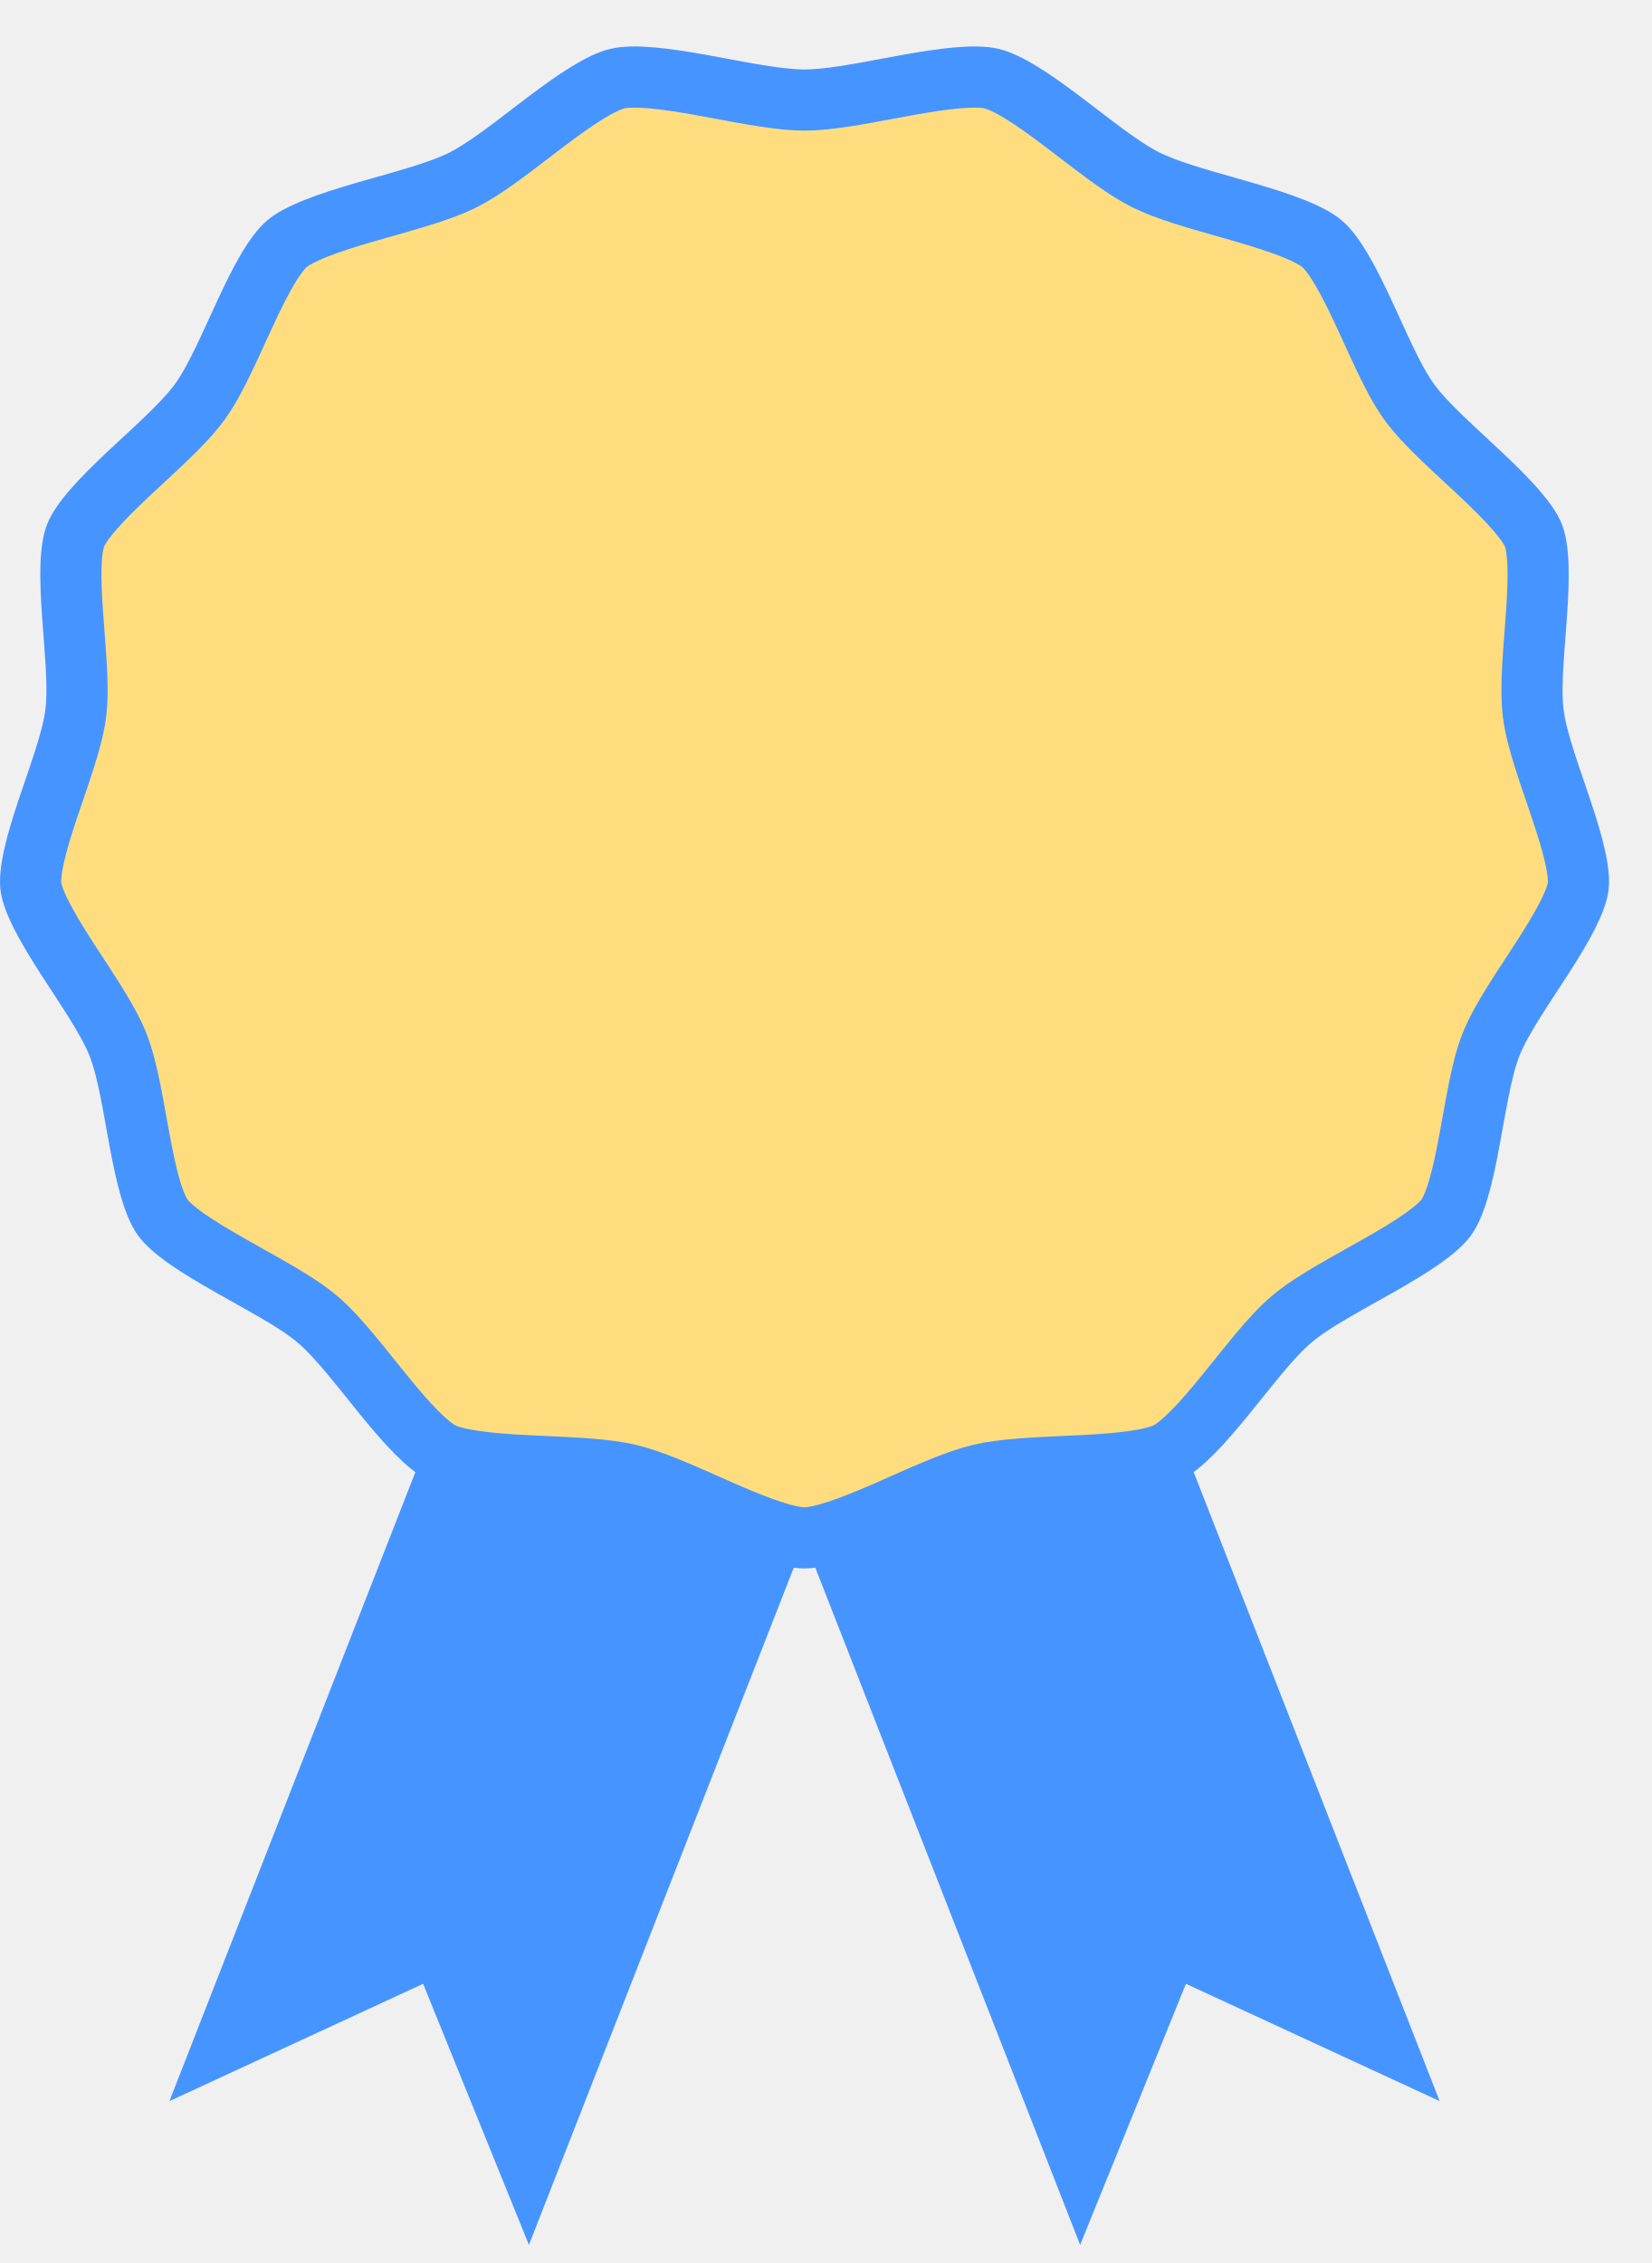
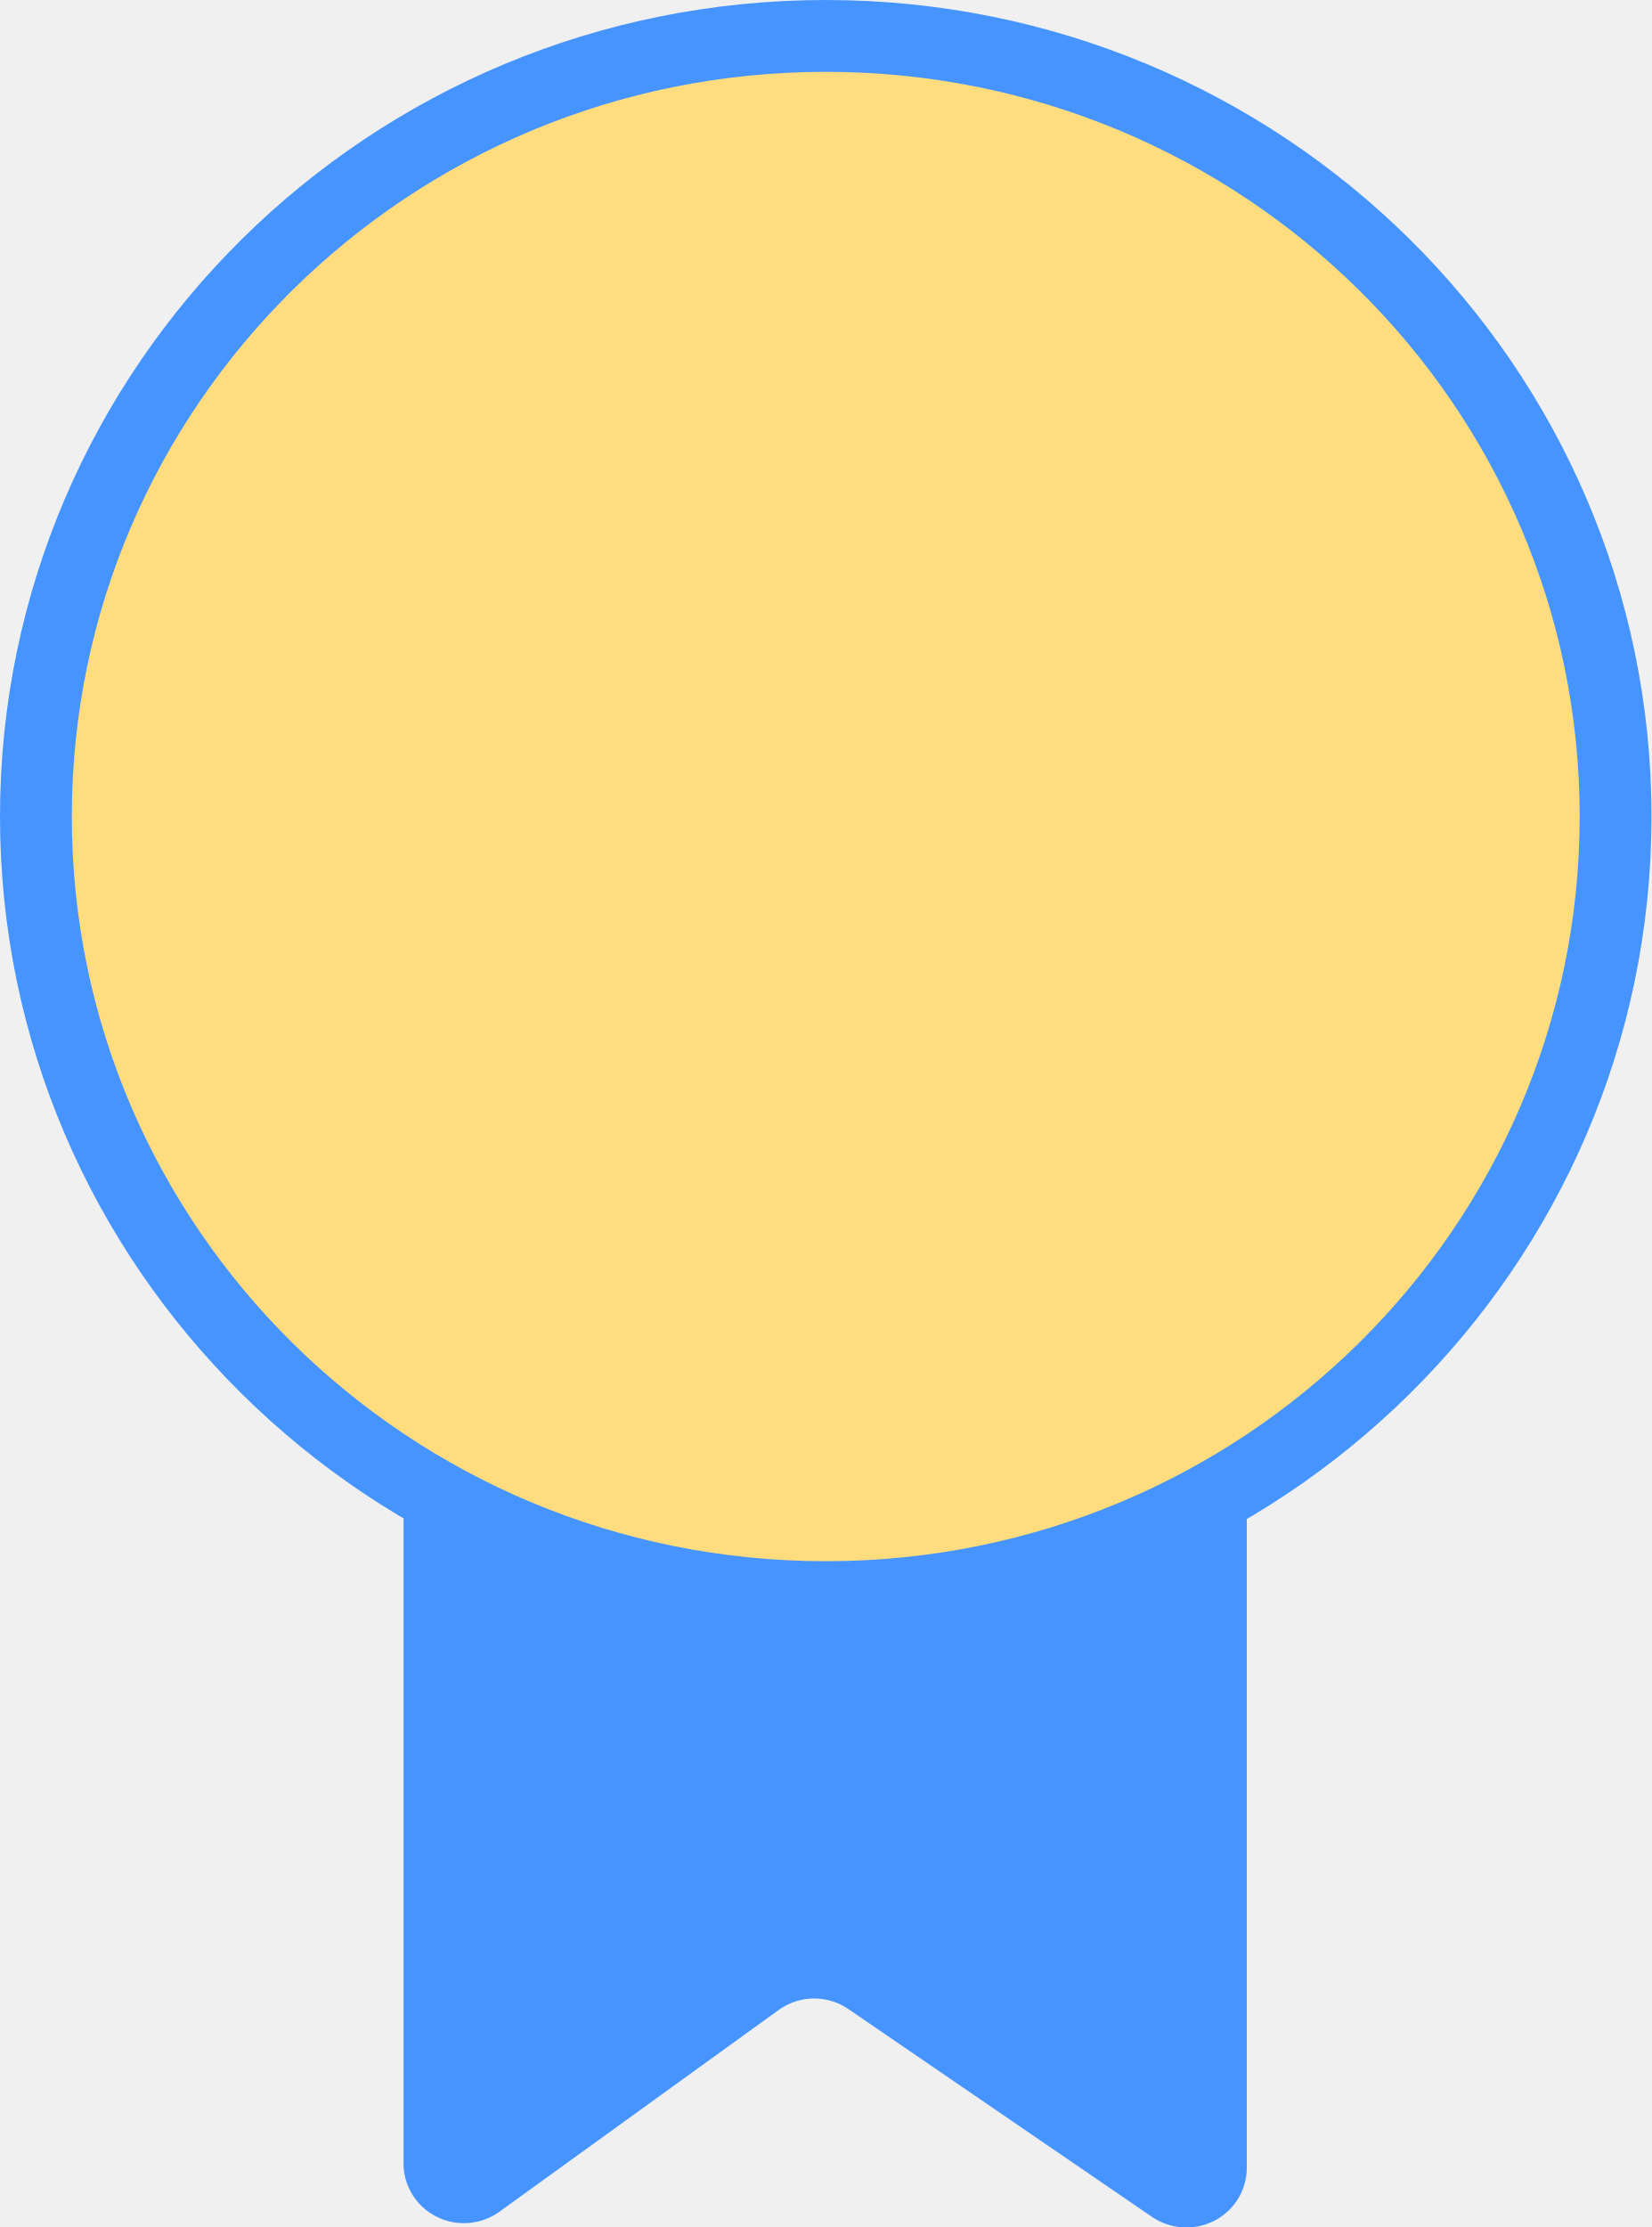
- <svg xmlns="http://www.w3.org/2000/svg" width="27" height="37" viewBox="0 0 27 37" fill="none">
-   <path fill-rule="evenodd" clip-rule="evenodd" d="M18 12.788L8.648 36.704L6.918 32.435L2.77 34.353L12.122 10.437L18 12.788Z" fill="#4694FF" />
-   <path fill-rule="evenodd" clip-rule="evenodd" d="M8.308 12.788L17.66 36.704L19.39 32.435L23.538 34.353L14.186 10.437L8.308 12.788Z" fill="#4694FF" />
-   <path d="M13.155 1.636C13.528 1.636 14.044 1.539 14.521 1.449C14.629 1.429 14.734 1.409 14.836 1.391C15.131 1.338 15.409 1.294 15.656 1.273C15.91 1.251 16.093 1.258 16.21 1.285C16.326 1.312 16.49 1.386 16.703 1.517C16.911 1.644 17.135 1.806 17.37 1.984C17.454 2.047 17.542 2.114 17.63 2.182C17.779 2.296 17.929 2.411 18.068 2.513C18.291 2.677 18.526 2.838 18.744 2.946C19.072 3.108 19.571 3.25 20.035 3.381C20.143 3.412 20.25 3.442 20.351 3.472C20.638 3.556 20.906 3.64 21.135 3.731C21.37 3.824 21.527 3.911 21.613 3.984C21.699 4.056 21.806 4.191 21.93 4.4C22.051 4.603 22.17 4.844 22.291 5.105C22.336 5.2 22.382 5.302 22.429 5.404C22.504 5.567 22.579 5.733 22.651 5.882C22.768 6.126 22.897 6.373 23.037 6.568C23.178 6.763 23.375 6.966 23.573 7.157C23.696 7.276 23.834 7.404 23.971 7.531C24.052 7.606 24.133 7.681 24.209 7.753C24.422 7.954 24.618 8.146 24.776 8.327C24.938 8.513 25.032 8.655 25.07 8.752C25.109 8.849 25.138 9.012 25.146 9.251C25.154 9.483 25.141 9.749 25.122 10.033C25.115 10.136 25.106 10.245 25.098 10.356C25.084 10.535 25.07 10.717 25.061 10.882C25.046 11.151 25.039 11.429 25.069 11.667C25.099 11.906 25.175 12.175 25.257 12.433C25.308 12.595 25.369 12.773 25.429 12.947C25.463 13.048 25.497 13.148 25.529 13.243C25.62 13.515 25.699 13.769 25.75 13.996C25.803 14.231 25.816 14.394 25.803 14.495C25.79 14.597 25.736 14.754 25.626 14.971C25.519 15.181 25.378 15.411 25.221 15.655C25.165 15.743 25.104 15.835 25.043 15.929C24.943 16.081 24.842 16.236 24.753 16.379C24.61 16.609 24.468 16.852 24.38 17.073C24.291 17.296 24.228 17.567 24.175 17.831C24.142 17.994 24.11 18.174 24.078 18.352C24.058 18.46 24.039 18.567 24.02 18.668C23.968 18.949 23.913 19.21 23.847 19.434C23.779 19.665 23.71 19.818 23.646 19.905C23.582 19.994 23.454 20.111 23.249 20.256C23.05 20.395 22.812 20.537 22.555 20.684C22.461 20.737 22.362 20.793 22.262 20.848C22.1 20.939 21.935 21.032 21.788 21.118C21.548 21.258 21.307 21.41 21.123 21.565C20.938 21.721 20.75 21.931 20.575 22.141C20.467 22.27 20.351 22.415 20.236 22.558C20.166 22.645 20.096 22.732 20.029 22.814C19.846 23.039 19.669 23.247 19.5 23.417C19.326 23.592 19.188 23.7 19.084 23.752C18.979 23.804 18.803 23.852 18.551 23.889C18.306 23.925 18.024 23.946 17.725 23.962C17.621 23.967 17.513 23.972 17.403 23.977C16.918 24 16.393 24.023 16.032 24.108C15.669 24.193 15.192 24.405 14.751 24.6C14.651 24.645 14.553 24.688 14.459 24.729C14.186 24.847 13.927 24.954 13.693 25.03C13.452 25.109 13.273 25.144 13.153 25.144C13.033 25.144 12.854 25.109 12.614 25.03C12.38 24.954 12.121 24.847 11.848 24.729C11.755 24.688 11.658 24.645 11.559 24.601C11.117 24.405 10.639 24.193 10.275 24.108C9.913 24.023 9.389 24 8.904 23.978C8.793 23.973 8.685 23.968 8.58 23.962C8.281 23.947 8 23.926 7.755 23.89C7.502 23.853 7.328 23.805 7.223 23.752C7.119 23.7 6.98 23.592 6.807 23.417C6.638 23.247 6.461 23.039 6.277 22.813C6.211 22.732 6.142 22.646 6.072 22.559C5.957 22.416 5.84 22.27 5.732 22.141C5.556 21.931 5.369 21.72 5.184 21.565C5 21.41 4.759 21.258 4.519 21.118C4.371 21.032 4.207 20.94 4.045 20.849C3.945 20.793 3.846 20.737 3.752 20.684C3.495 20.537 3.256 20.395 3.057 20.256C2.852 20.111 2.725 19.994 2.661 19.905C2.598 19.818 2.528 19.665 2.46 19.434C2.394 19.21 2.34 18.949 2.287 18.669C2.268 18.567 2.249 18.46 2.229 18.353C2.198 18.175 2.165 17.994 2.132 17.831C2.079 17.567 2.015 17.296 1.927 17.074C1.838 16.852 1.697 16.609 1.554 16.378C1.465 16.236 1.363 16.081 1.264 15.928C1.203 15.835 1.143 15.743 1.086 15.655C0.93 15.411 0.789 15.181 0.682 14.971C0.571 14.754 0.518 14.597 0.505 14.495C0.492 14.394 0.505 14.229 0.557 13.994C0.608 13.767 0.687 13.511 0.777 13.239C0.81 13.14 0.846 13.036 0.882 12.931C0.94 12.761 0.999 12.588 1.049 12.43C1.131 12.173 1.207 11.905 1.238 11.669C1.268 11.432 1.262 11.154 1.247 10.886C1.237 10.72 1.223 10.537 1.21 10.357C1.201 10.248 1.193 10.14 1.186 10.037C1.166 9.752 1.154 9.486 1.161 9.253C1.169 9.013 1.198 8.85 1.237 8.752C1.276 8.653 1.369 8.511 1.531 8.325C1.688 8.145 1.883 7.953 2.096 7.752C2.174 7.679 2.256 7.603 2.339 7.526C2.474 7.401 2.611 7.274 2.732 7.157C2.93 6.966 3.127 6.763 3.268 6.569C3.409 6.374 3.539 6.126 3.656 5.882C3.729 5.731 3.806 5.563 3.882 5.397C3.927 5.297 3.973 5.198 4.017 5.104C4.138 4.844 4.257 4.602 4.377 4.399C4.501 4.19 4.608 4.056 4.693 3.984C4.779 3.911 4.934 3.825 5.17 3.732C5.398 3.641 5.666 3.557 5.953 3.473C6.058 3.443 6.168 3.412 6.279 3.38C6.46 3.329 6.642 3.277 6.808 3.226C7.076 3.145 7.347 3.053 7.564 2.945C7.896 2.779 8.308 2.464 8.686 2.173C8.772 2.108 8.856 2.043 8.937 1.982C9.172 1.805 9.396 1.644 9.604 1.516C9.817 1.386 9.98 1.312 10.096 1.285C10.212 1.258 10.395 1.251 10.65 1.273C10.897 1.294 11.176 1.338 11.472 1.391C11.574 1.409 11.68 1.429 11.788 1.45C12.266 1.539 12.782 1.636 13.155 1.636Z" fill="#FFDD7E" stroke="#4694FF" />
+ <svg xmlns="http://www.w3.org/2000/svg" width="23" height="31" viewBox="0 0 23 31" fill="none">
+   <g clip-path="url(#clip0_1745_7392)">
+     <path d="M6.957 30.785L10.849 27.974C10.991 27.873 11.161 27.819 11.336 27.819C11.511 27.819 11.682 27.873 11.824 27.974L16.037 30.857C16.163 30.944 16.311 30.995 16.465 31.005C16.618 31.015 16.772 30.983 16.908 30.913C17.045 30.843 17.159 30.737 17.239 30.606C17.318 30.476 17.36 30.327 17.36 30.174V20.968C17.36 20.746 17.271 20.533 17.112 20.377C16.954 20.22 16.739 20.132 16.514 20.132H6.459C6.236 20.133 6.022 20.222 5.865 20.378C5.707 20.535 5.619 20.747 5.619 20.968V30.098C5.615 30.253 5.656 30.406 5.736 30.539C5.816 30.673 5.932 30.782 6.072 30.853C6.211 30.925 6.368 30.956 6.524 30.944C6.681 30.932 6.831 30.877 6.957 30.785Z" fill="#4694FF" />
+     <path d="M22.495 11.366C22.495 17.362 17.576 22.232 11.497 22.232C5.418 22.232 0.5 17.362 0.5 11.366C0.5 5.37 5.418 0.5 11.497 0.5C17.576 0.5 22.495 5.37 22.495 11.366Z" fill="#FFDD7E" stroke="#4694FF" />
+   </g>
+   <defs>
+     <clipPath id="clip0_1745_7392">
+       <rect width="23" height="31" fill="white" />
+     </clipPath>
+   </defs>
</svg>
